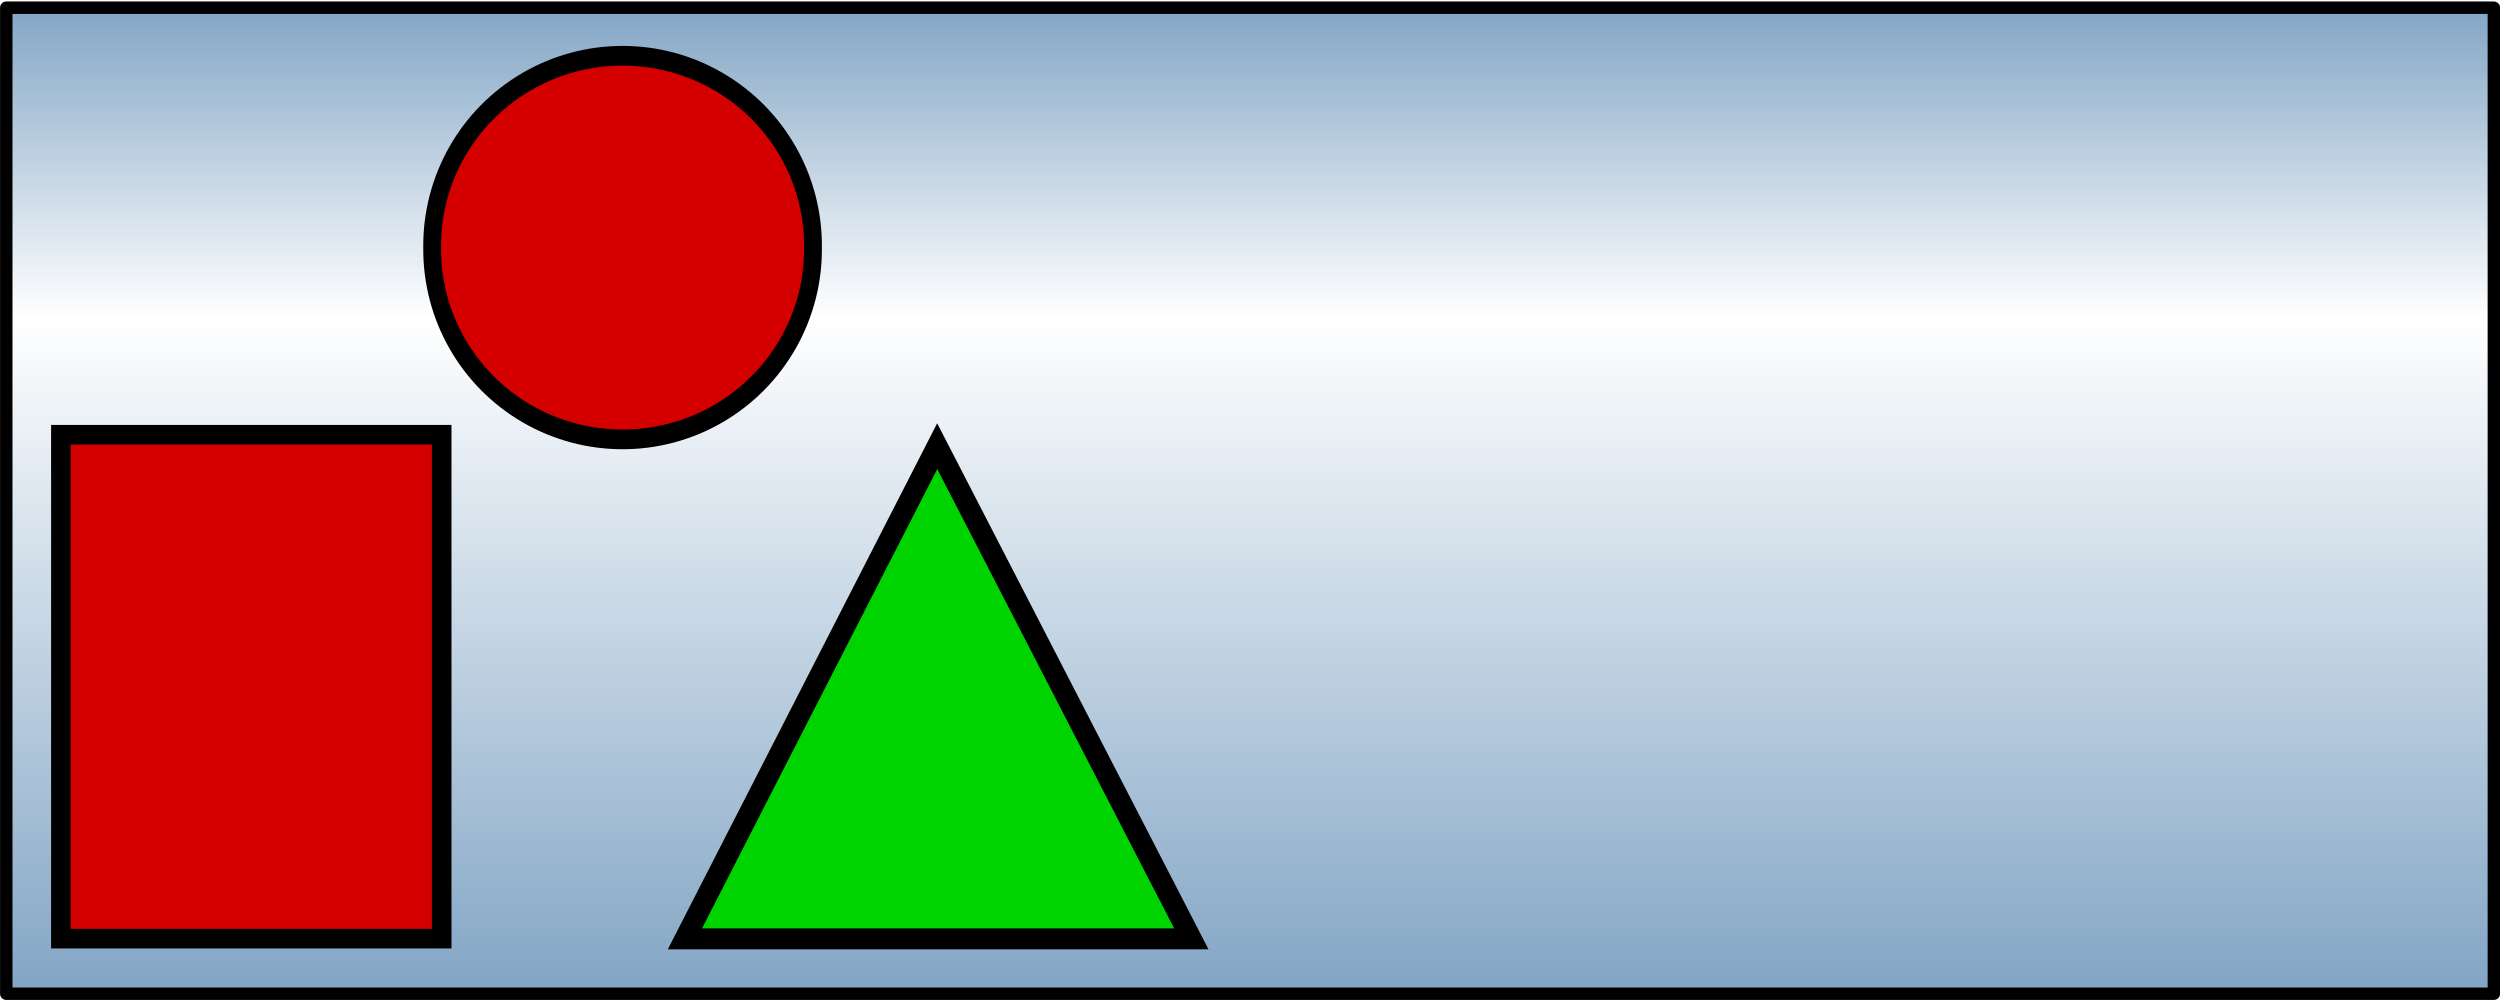
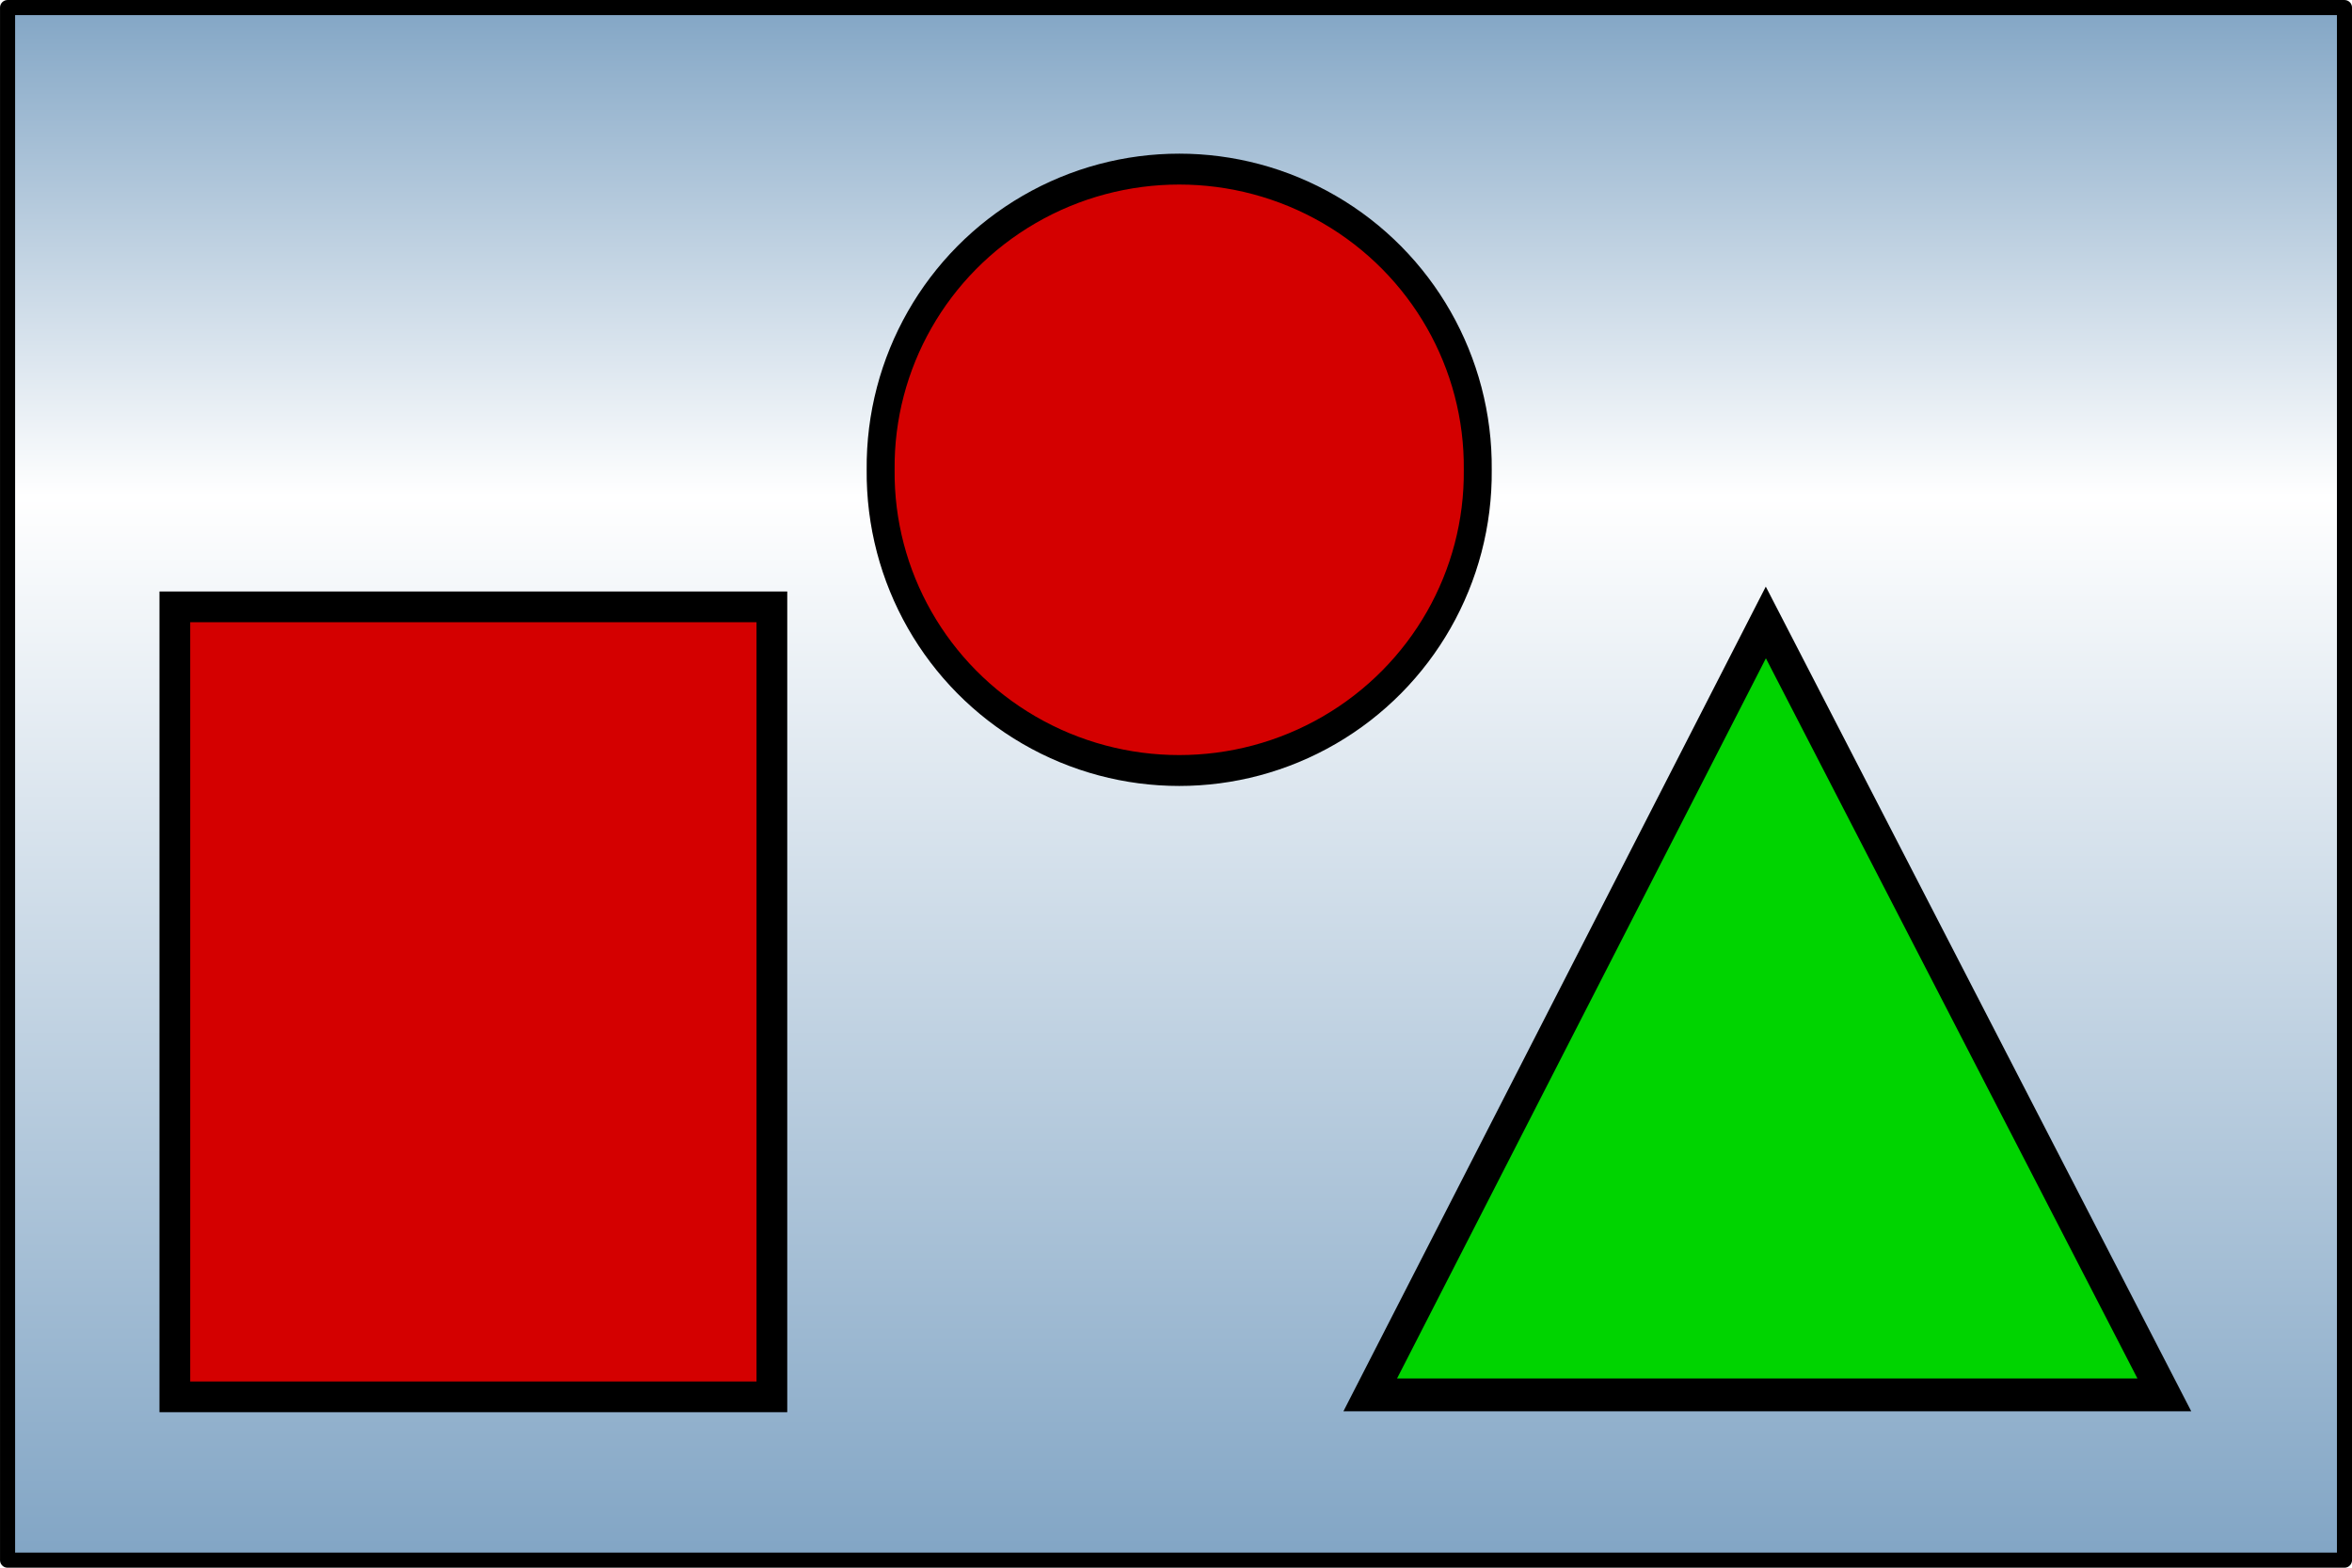
- <svg xmlns="http://www.w3.org/2000/svg" xmlns:xlink="http://www.w3.org/1999/xlink" width="100" height="40" id="svg2" version="1.1">
+ <svg xmlns="http://www.w3.org/2000/svg" xmlns:xlink="http://www.w3.org/1999/xlink" width="60" height="40" id="svg2" version="1.1" style="display:inline">
  <defs id="defs4">
    <linearGradient id="linearGradient3638">
      <stop id="stop3640" offset="0" style="stop-color:#80a4c4;stop-opacity:1" />
      <stop style="stop-color:#ffffff;stop-opacity:1" offset="0.18" id="stop3642" />
      <stop id="stop3646" offset="0.499" style="stop-color:#ffffff;stop-opacity:1" />
      <stop id="stop3644" offset="1" style="stop-color:#80a4c4;stop-opacity:1" />
    </linearGradient>
    <linearGradient id="linearGradient3606">
      <stop style="stop-color:#80a4c4;stop-opacity:1" offset="0" id="stop3608" />
      <stop id="stop3614" offset="0.317" style="stop-color:#ffffff;stop-opacity:1" />
      <stop style="stop-color:#80a4c4;stop-opacity:1" offset="1" id="stop3610" />
    </linearGradient>
-     <linearGradient xlink:href="#linearGradient3606" id="linearGradient3612" x1="50.003" y1="1012.422" x2="50.003" y2="1052.36" gradientUnits="userSpaceOnUse" />
+     <linearGradient xlink:href="#linearGradient3606" id="linearGradient3612" x1="50.003" y1="1012.422" x2="50.003" y2="1052.36" gradientUnits="userSpaceOnUse" gradientTransform="matrix(0.5991225,0,0,1.004396,0.04234889,-4.566784)" />
    <linearGradient xlink:href="#linearGradient3638" id="linearGradient3636" gradientUnits="userSpaceOnUse" x1="50.003" y1="1012.422" x2="50.003" y2="1052.36" />
  </defs>
  <g id="layer1" transform="translate(0,-1012.362)" style="display:inline">
-     <rect y="1012.67" x="0.251" height="39.441" width="99.503" id="rect3618" style="fill:url(#linearGradient3612);fill-opacity:1;stroke:#000000;stroke-width:0.497;stroke-linejoin:round;stroke-miterlimit:4;stroke-opacity:1;stroke-dasharray:none;display:inline" />
-     <rect style="fill:#d40000;fill-opacity:1;stroke:#000000;stroke-width:0.784;stroke-opacity:1" id="rect2818" width="15.231" height="20.157" x="2.436" y="1029.751" />
-     <path style="fill:#00d400;fill-opacity:1;stroke:#000000;stroke-width:0.836px;stroke-linecap:butt;stroke-linejoin:miter;stroke-opacity:1" d="m 27.396,1049.917 20.258,0 -10.166,-19.709 -10.092,19.709 z" id="path2820" />
-     <path style="fill:#d40000;fill-opacity:1;stroke:#000000;stroke-opacity:1" id="path2824" d="m 36.19,11.369 a 10.685,9.643 0 1 1 -21.369,0 10.685,9.643 0 1 1 21.369,0 z" transform="matrix(0.7128465,0,0,0.7880436,6.721664,1013.306)" />
-   </g>
-   <g transform="translate(0,-1012.362)" id="g2900" style="display:none">
-     <text id="text2908" y="1036.017" x="75.192" style="font-size:10px;font-style:normal;font-variant:normal;font-weight:bold;font-stretch:normal;text-align:center;line-height:100%;writing-mode:lr-tb;text-anchor:middle;fill:#000000;fill-opacity:1;stroke:none;font-family:Bitstream Vera Sans;-inkscape-font-specification:Bitstream Vera Sans Bold" xml:space="preserve">
-       <tspan y="1036.017" x="75.192" id="tspan2910">Channel</tspan>
-     </text>
-   </g>
-   <g style="display:none" id="g2912" transform="translate(0,-1012.362)">
-     <text xml:space="preserve" style="font-size:10px;font-style:normal;font-variant:normal;font-weight:bold;font-stretch:normal;text-align:center;line-height:100%;writing-mode:lr-tb;text-anchor:middle;fill:#000000;fill-opacity:1;stroke:none;font-family:Bitstream Vera Sans;-inkscape-font-specification:Bitstream Vera Sans Bold" x="75.038" y="1036.126" id="text2914">
-       <tspan id="tspan2916" x="75.038" y="1036.126">Deutsch</tspan>
-     </text>
+     <rect y="1012.555" x="0.193" height="39.615" width="59.615" id="rect3618" style="fill:url(#linearGradient3612);fill-opacity:1;stroke:#000000;stroke-width:0.385;stroke-linejoin:round;stroke-miterlimit:4;stroke-opacity:1;stroke-dasharray:none;display:inline" />
+     <rect style="fill:#d40000;fill-opacity:1;stroke:#000000;stroke-width:0.784;stroke-opacity:1" id="rect2818" width="15.231" height="20.157" x="4.46" y="1027.846" />
+     <path style="fill:#00d400;fill-opacity:1;stroke:#000000;stroke-width:0.836px;stroke-linecap:butt;stroke-linejoin:miter;stroke-opacity:1" d="m 34.955,1047.953 20.258,0 -10.166,-19.709 -10.092,19.709 z" id="path2820" />
+     <path style="fill:#d40000;fill-opacity:1;stroke:#000000;stroke-opacity:1" id="path2824" d="m 36.19,11.369 a 10.685,9.643 0 1 1 -21.369,0 10.685,9.643 0 1 1 21.369,0 z" transform="matrix(0.7128465,0,0,0.7880436,11.90024,1015.39)" />
  </g>
</svg>
